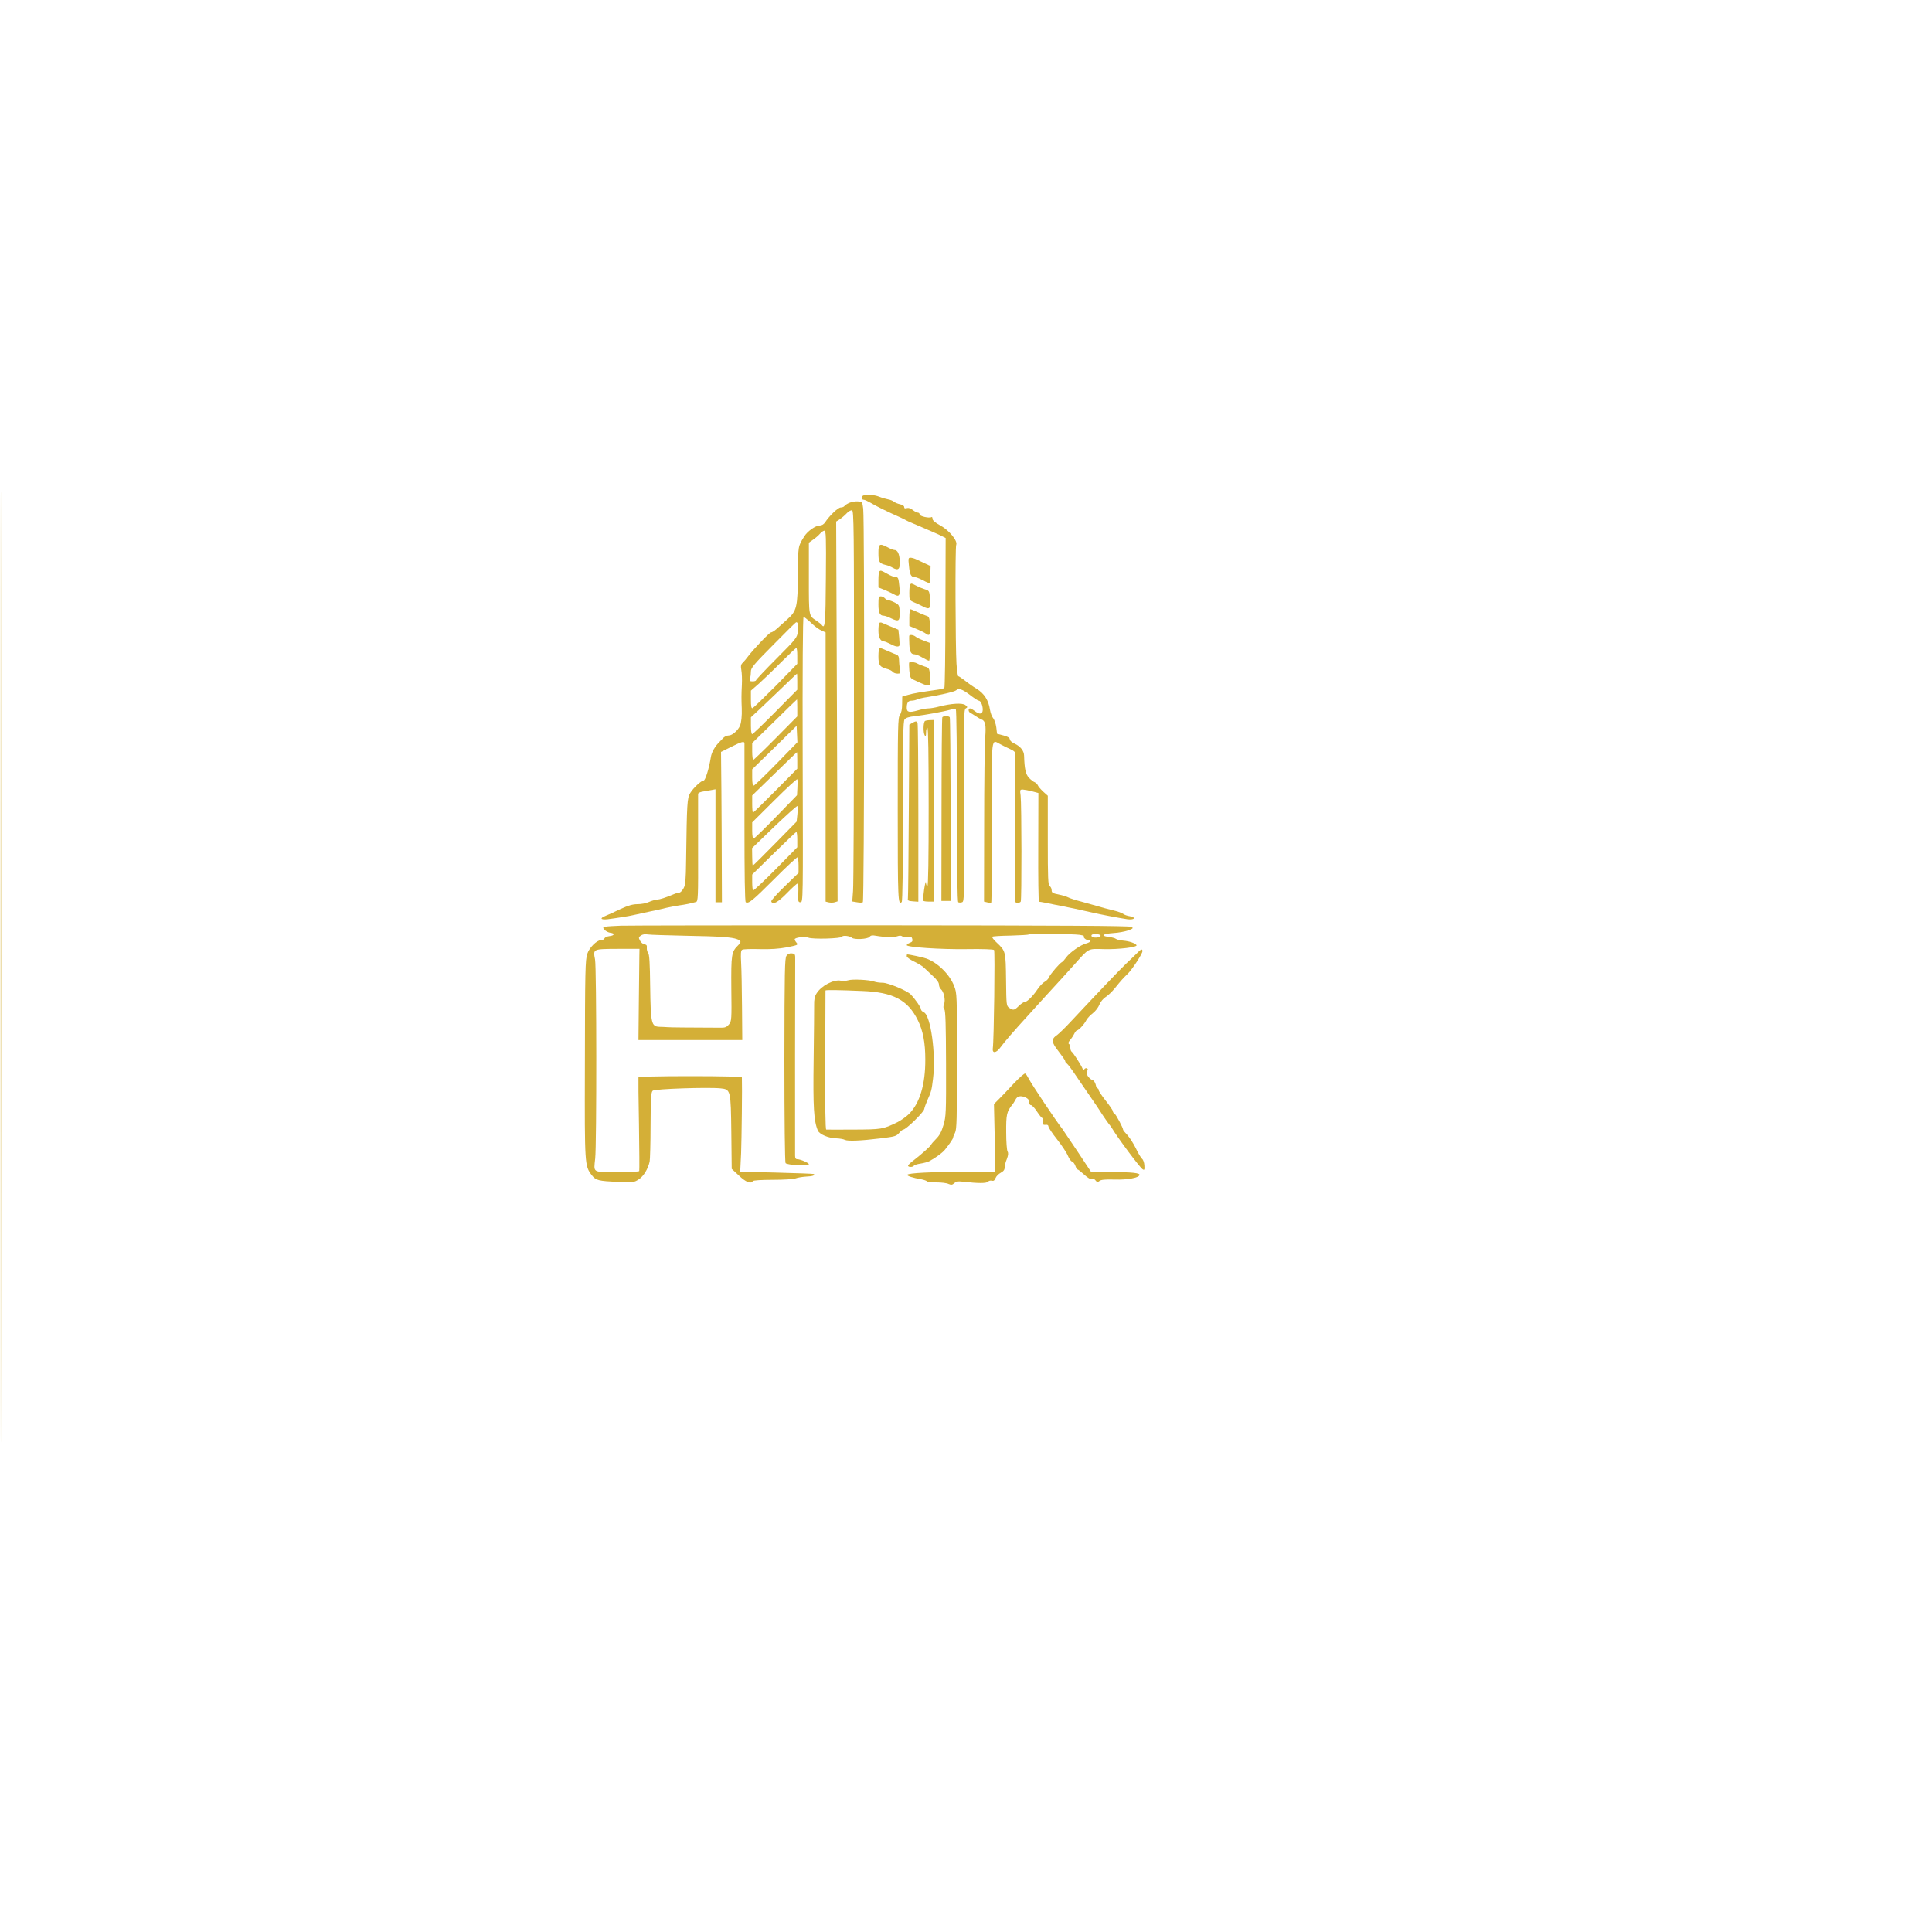
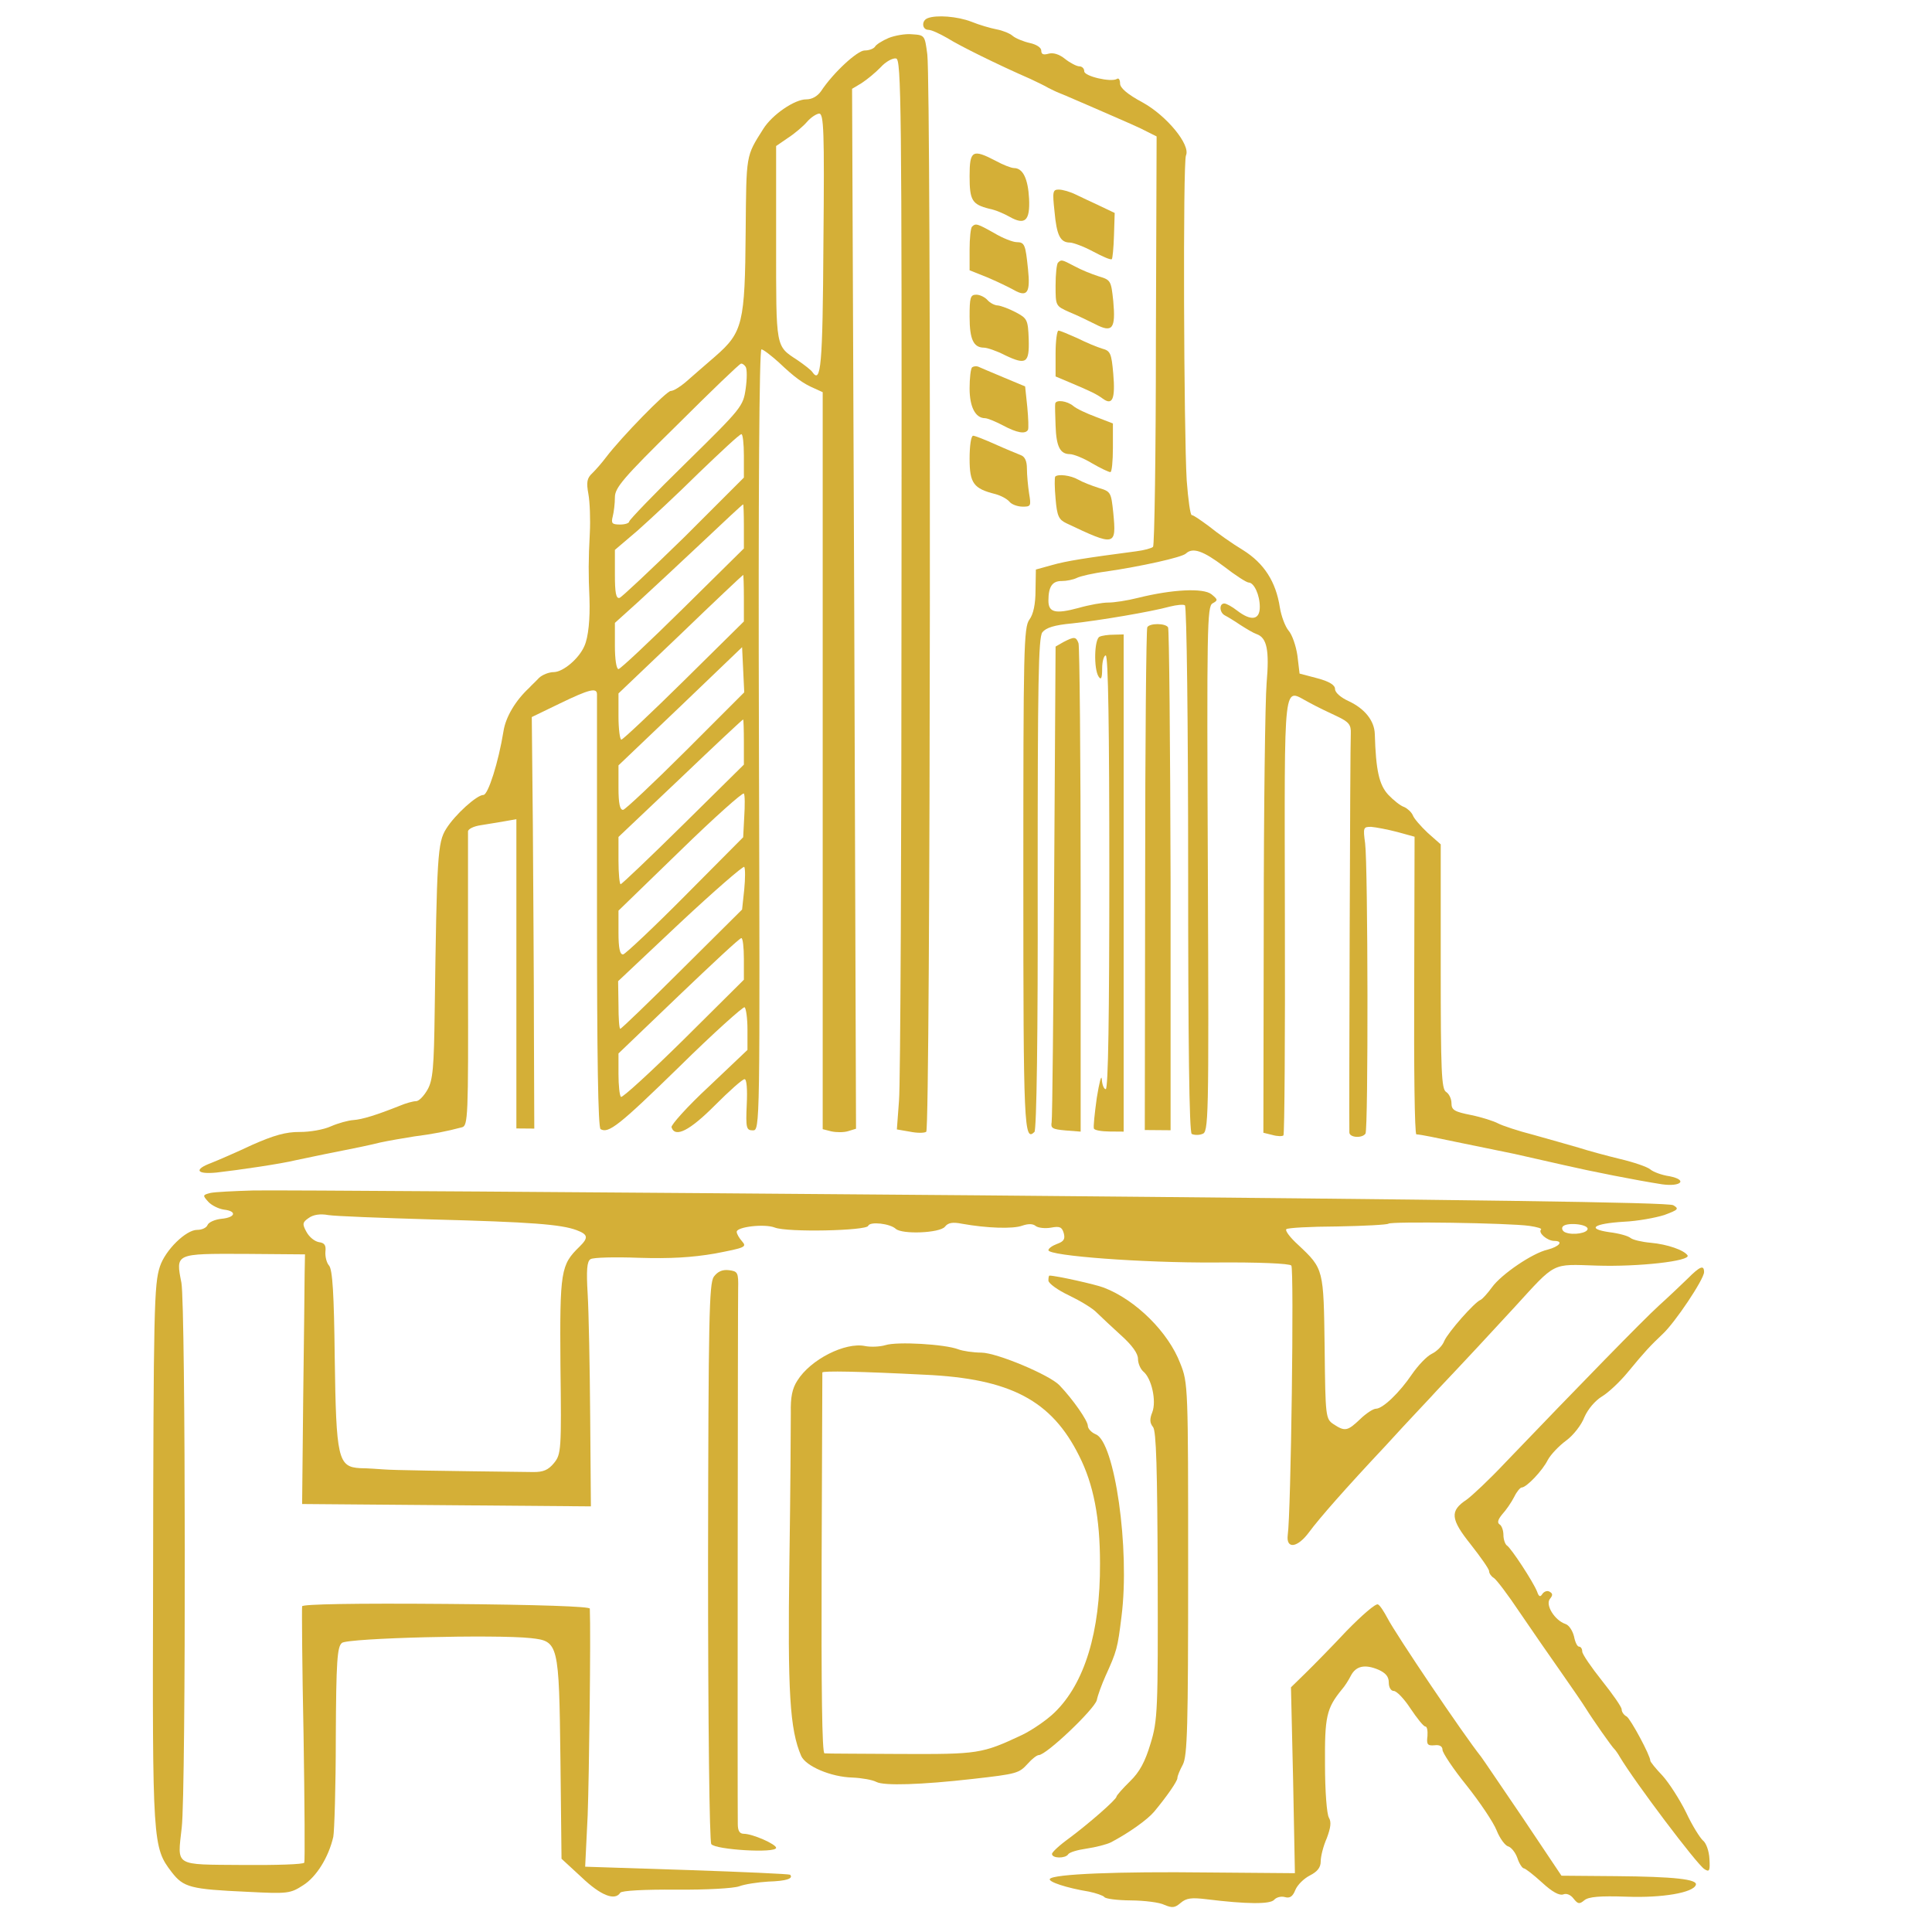
- <svg xmlns="http://www.w3.org/2000/svg" version="1.0" width="1500pt" height="1500pt" viewBox="0 0 1500 1500" preserveAspectRatio="xMidYMid meet">
-   <g transform="translate(0,1500) scale(0.1,-0.1)" fill="#d4af37" stroke="none">
-     <path d="M5 7495 c0 -3289 1 -4636 2 -2993 2 1642 2 4333 0 5980 -1 1646 -2 302 -2 -2987z" />
+ <svg xmlns="http://www.w3.org/2000/svg" version="1.0" width="1500pt" height="1500pt" viewBox="396.062 20.91 1004.305 1096.556" preserveAspectRatio="xMidYMid meet">
+   <g fill="#d4af37" stroke="none" style="" transform="matrix(0.203349, 0.001655, 0, -0.200143, -486.5855, 2252.338)">
    <path d="M6703 11153 c-18 -7 -16 -33 2 -33 9 0 32 -11 53 -23 33 -21 140 -74 232 -114 19 -9 42 -20 50 -25 8 -4 22 -11 30 -14 8 -3 29 -12 45 -19 17 -7 46 -20 65 -28 76 -33 116 -50 138 -62 l24 -12 -2 -579 c0 -318 -4 -582 -8 -585 -4 -4 -25 -10 -47 -13 -141 -20 -195 -29 -235 -41 l-45 -13 -1 -59 c0 -39 -6 -68 -17 -83 -16 -22 -17 -85 -17 -737 0 -703 2 -745 31 -716 6 6 10 277 9 704 0 569 2 698 13 713 10 13 33 21 83 26 77 9 221 35 273 50 19 5 38 7 42 4 5 -3 9 -340 9 -749 0 -489 3 -746 10 -750 6 -3 19 -4 29 0 18 5 19 28 16 750 -3 689 -2 746 13 755 16 9 15 11 -3 26 -23 18 -109 13 -205 -12 -30 -8 -67 -14 -83 -14 -16 0 -53 -7 -83 -16 -64 -18 -84 -14 -84 20 0 40 11 56 37 56 13 0 32 4 42 9 9 5 46 14 82 19 96 15 213 42 223 53 19 18 48 8 106 -36 32 -25 63 -45 69 -45 15 0 31 -35 31 -69 0 -37 -24 -41 -63 -11 -14 11 -30 20 -36 20 -15 0 -14 -26 2 -34 6 -3 26 -15 42 -26 17 -11 37 -23 46 -26 29 -10 36 -45 28 -139 -4 -49 -8 -357 -8 -682 l-1 -593 25 -6 c14 -4 28 -4 31 -1 3 3 5 284 4 626 -1 691 -6 640 68 602 20 -11 55 -28 77 -38 34 -16 40 -24 39 -49 -2 -23 -5 -1085 -4 -1131 0 -15 36 -17 45 -3 8 13 7 759 -1 823 -6 45 -5 47 17 47 13 -1 46 -7 73 -14 l48 -13 -1 -421 c-1 -232 1 -422 6 -423 16 -1 49 -8 128 -24 44 -9 109 -22 145 -29 36 -8 99 -22 140 -31 75 -17 200 -41 273 -52 53 -7 72 13 21 23 -22 3 -46 12 -54 19 -8 7 -46 20 -85 29 -38 9 -90 23 -115 31 -25 7 -81 23 -125 35 -44 11 -89 26 -100 32 -11 6 -45 17 -75 23 -47 9 -55 14 -55 33 0 13 -7 27 -15 32 -13 8 -15 59 -15 355 l0 347 -36 32 c-20 19 -39 41 -42 50 -4 9 -15 19 -24 23 -10 3 -30 19 -45 35 -25 28 -34 68 -37 171 -1 38 -28 72 -73 93 -22 10 -38 24 -38 34 0 11 -15 21 -49 30 l-50 13 -6 51 c-4 28 -15 60 -25 71 -9 11 -20 40 -24 65 -11 73 -44 125 -103 162 -30 18 -72 48 -94 66 -23 17 -44 32 -49 32 -4 0 -10 44 -14 98 -8 134 -11 904 -2 922 13 30 -54 112 -121 149 -43 23 -63 41 -63 53 0 11 -4 17 -9 13 -17 -10 -91 7 -91 21 0 8 -6 14 -14 14 -7 0 -25 9 -40 21 -16 13 -33 18 -46 14 -14 -4 -20 -2 -20 9 0 8 -13 17 -32 21 -18 4 -40 13 -48 20 -8 7 -28 15 -45 18 -16 3 -48 12 -70 21 -39 15 -98 19 -122 9z" />
    <path d="M6594 11096 c-18 -8 -35 -19 -38 -25 -4 -6 -17 -11 -29 -11 -20 0 -88 -64 -122 -117 -10 -14 -25 -23 -41 -23 -32 0 -95 -44 -120 -85 -49 -79 -47 -71 -49 -290 -2 -262 -8 -287 -85 -356 -30 -27 -68 -60 -83 -74 -16 -14 -34 -25 -41 -25 -12 0 -138 -132 -181 -190 -11 -15 -28 -35 -38 -45 -15 -14 -17 -26 -11 -59 4 -22 6 -72 4 -111 -4 -77 -4 -117 -1 -185 2 -58 -3 -110 -14 -135 -15 -36 -59 -74 -85 -75 -14 0 -33 -8 -42 -17 -9 -10 -22 -22 -27 -28 -39 -37 -66 -84 -72 -124 -14 -88 -43 -181 -56 -181 -18 0 -79 -56 -104 -97 -24 -39 -26 -77 -32 -518 -2 -159 -5 -195 -20 -222 -10 -18 -24 -33 -32 -33 -8 0 -29 -6 -47 -14 -63 -26 -103 -39 -128 -41 -14 -1 -42 -9 -62 -18 -21 -10 -60 -17 -88 -17 -38 0 -72 -10 -133 -38 -45 -22 -97 -45 -114 -52 -49 -19 -41 -33 15 -27 64 8 179 26 222 37 19 4 71 16 115 25 44 9 98 21 120 27 22 5 65 13 95 18 51 7 90 15 133 27 17 4 18 30 17 416 0 227 0 417 0 423 0 7 16 15 35 18 19 3 50 9 68 12 l32 6 0 -439 0 -438 25 0 25 0 -1 275 c0 151 -2 414 -3 584 l-3 308 78 39 c82 41 104 47 104 27 0 -7 0 -286 0 -620 0 -403 3 -609 10 -613 22 -13 51 10 220 179 95 96 178 172 182 170 4 -3 8 -31 8 -63 l0 -58 -108 -105 c-60 -57 -106 -110 -104 -116 10 -31 51 -9 121 63 40 41 77 75 83 75 6 0 8 -30 6 -72 -3 -67 -1 -73 17 -73 20 0 20 6 17 1108 -2 696 1 1107 7 1107 5 0 27 -17 49 -37 44 -42 67 -59 100 -73 l22 -10 0 -1045 0 -1045 24 -6 c14 -3 35 -3 47 1 l22 7 -5 1475 -6 1474 26 16 c15 10 39 30 54 46 14 16 34 27 43 25 14 -3 16 -123 15 -1438 0 -789 -3 -1472 -7 -1517 l-6 -82 36 -6 c20 -4 40 -4 46 0 12 7 14 2956 3 3055 -7 54 -7 55 -42 57 -19 2 -49 -4 -66 -11z m-182 -583 c-2 -351 -7 -401 -31 -366 -3 5 -22 20 -41 33 -62 41 -60 30 -60 331 l0 276 34 24 c18 12 42 33 52 45 11 13 26 23 34 24 13 0 15 -46 12 -367z m-217 -353 c4 -6 4 -34 0 -62 -7 -50 -11 -55 -166 -211 -88 -88 -159 -164 -159 -168 0 -5 -12 -9 -26 -9 -22 0 -25 3 -20 23 3 12 6 36 6 54 0 27 22 54 173 206 94 96 175 176 179 176 4 1 10 -4 13 -9z m-5 -252 l0 -62 -167 -171 c-93 -93 -174 -171 -180 -173 -10 -3 -13 15 -13 66 l0 70 63 55 c34 31 112 105 172 166 61 60 113 110 118 110 4 1 7 -27 7 -61z m0 -200 l0 -63 -170 -172 c-94 -95 -175 -173 -180 -173 -6 0 -10 29 -10 65 l0 66 67 62 c36 34 116 110 177 169 61 59 112 108 114 108 1 0 2 -28 2 -62z m0 -204 l0 -66 -167 -169 c-92 -93 -171 -169 -175 -169 -4 0 -8 30 -8 66 l0 65 173 169 c94 93 173 169 175 170 1 0 2 -30 2 -66z m-162 -434 c-90 -92 -169 -168 -175 -169 -9 -1 -13 18 -13 62 l0 64 173 169 172 169 3 -64 3 -64 -163 -167z m162 26 l0 -64 -169 -171 c-93 -94 -172 -171 -175 -171 -3 0 -6 30 -6 67 l0 67 173 168 c94 92 173 168 175 168 1 0 2 -29 2 -64z m1 -212 l-3 -58 -162 -167 c-88 -91 -167 -167 -173 -168 -9 -1 -13 17 -13 62 l0 62 172 171 c95 95 175 168 178 164 3 -4 3 -34 1 -66z m0 -206 l-6 -57 -167 -170 c-92 -94 -170 -171 -173 -171 -3 0 -5 30 -5 68 l-1 67 173 167 c95 91 176 163 179 160 3 -4 3 -33 0 -64z m-1 -197 l0 -59 -168 -171 c-93 -94 -172 -168 -175 -164 -4 3 -7 33 -7 65 l0 58 168 165 c92 90 170 165 175 165 4 0 7 -26 7 -59z" />
    <path d="M6820 10706 c0 -69 7 -80 55 -92 17 -3 42 -14 56 -22 44 -25 58 -11 55 52 -3 56 -17 86 -42 86 -8 0 -31 9 -51 20 -65 34 -73 29 -73 -44z" />
    <path d="M7057 10608 c6 -68 16 -88 43 -88 9 0 39 -11 65 -25 26 -14 49 -24 52 -21 2 2 5 32 6 67 l2 64 -40 19 c-22 10 -53 25 -68 32 -16 8 -37 14 -48 14 -17 0 -18 -6 -12 -62z" />
    <path d="M6827 10563 c-4 -3 -7 -33 -7 -65 l0 -59 48 -19 c26 -11 60 -27 76 -36 37 -21 46 -7 39 60 -7 69 -9 76 -32 76 -10 0 -39 11 -62 25 -48 27 -52 28 -62 18z" />
    <path d="M7067 10463 c-4 -3 -7 -33 -7 -65 0 -58 0 -58 38 -75 20 -8 53 -24 73 -34 48 -25 57 -12 50 66 -6 58 -7 60 -41 70 -19 6 -49 18 -67 28 -36 19 -37 19 -46 10z" />
    <path d="M6820 10307 c0 -64 11 -87 40 -87 9 0 36 -9 59 -21 59 -28 68 -22 66 46 -2 55 -4 59 -36 76 -19 10 -41 18 -50 19 -9 0 -22 7 -29 15 -7 8 -21 15 -31 15 -17 0 -19 -8 -19 -63z" />
    <path d="M7060 10205 l0 -65 38 -16 c62 -26 76 -33 94 -46 27 -20 35 0 29 71 -5 58 -8 65 -31 71 -14 4 -45 17 -69 29 -25 11 -48 21 -53 21 -4 0 -8 -29 -8 -65z" />
    <path d="M6827 10164 c-4 -4 -7 -31 -7 -60 0 -52 16 -84 43 -84 7 0 29 -9 50 -20 39 -21 63 -25 70 -12 2 4 1 33 -2 65 l-6 58 -60 25 c-33 14 -65 27 -71 30 -5 2 -13 1 -17 -2z" />
    <path d="M7059 10063 c-1 -5 0 -33 1 -63 2 -60 13 -80 40 -80 10 0 38 -11 61 -25 24 -14 47 -25 52 -25 4 0 7 31 7 69 l0 69 -47 18 c-27 10 -55 23 -64 31 -17 14 -48 18 -50 6z" />
    <path d="M6820 9905 c0 -70 11 -85 72 -100 15 -4 32 -13 39 -21 6 -8 23 -14 37 -14 23 0 24 2 18 38 -3 20 -6 52 -6 70 0 22 -6 34 -17 38 -10 4 -42 17 -71 30 -29 13 -57 24 -62 24 -6 0 -10 -29 -10 -65z" />
    <path d="M7059 9856 c-2 -3 -2 -31 1 -63 4 -49 9 -59 30 -69 137 -65 140 -64 131 31 -6 58 -7 60 -41 70 -19 6 -45 16 -57 23 -21 12 -56 16 -64 8z" />
    <path d="M7316 9431 c-3 -4 -6 -327 -6 -717 l-1 -709 36 0 36 0 0 709 c-1 389 -4 712 -7 717 -7 12 -51 12 -58 0z" />
    <path d="M7183 9403 c-15 -6 -17 -91 -3 -113 7 -11 10 -5 10 23 0 20 5 37 10 37 7 0 10 -212 10 -615 0 -403 -3 -615 -10 -615 -5 0 -10 12 -11 28 -1 15 -7 -9 -14 -53 -6 -44 -10 -83 -8 -87 2 -5 22 -8 44 -8 l39 0 0 705 0 705 -27 -1 c-16 0 -34 -3 -40 -6z" />
    <path d="M7082 9387 l-22 -13 -4 -664 c-2 -366 -5 -674 -7 -685 -3 -17 2 -20 39 -23 l42 -3 0 685 c0 376 -3 691 -6 700 -7 19 -12 19 -42 3z" />
    <path d="M4820 7813 c-52 -2 -106 -5 -119 -8 -22 -6 -22 -7 -6 -25 9 -10 29 -20 44 -22 37 -4 32 -22 -7 -26 -18 -2 -36 -10 -39 -18 -3 -8 -16 -14 -29 -14 -31 0 -89 -58 -104 -105 -16 -50 -18 -115 -19 -895 -2 -742 -1 -752 52 -822 33 -43 52 -48 211 -54 113 -5 120 -4 156 20 37 24 71 80 84 138 3 15 7 142 7 282 1 217 4 257 17 268 16 14 429 28 527 18 78 -8 79 -13 83 -345 l3 -280 56 -52 c53 -51 93 -67 108 -43 4 6 67 10 155 10 85 0 161 5 177 11 15 6 52 12 81 14 50 2 71 9 61 20 -3 2 -132 7 -288 11 l-284 7 7 146 c4 111 9 511 6 586 0 6 -140 10 -400 10 -258 0 -401 -4 -403 -10 -1 -5 0 -170 4 -365 3 -195 4 -358 2 -362 -2 -5 -80 -8 -172 -8 -194 0 -182 -7 -170 105 12 105 11 1482 -1 1545 -16 83 -18 82 176 83 l169 0 -1 -54 c0 -30 -2 -189 -4 -354 l-3 -300 403 0 403 0 -2 255 c-1 140 -4 296 -7 347 -4 68 -2 93 8 99 7 5 68 7 135 5 87 -2 148 2 213 14 83 17 89 19 75 35 -8 9 -15 21 -15 27 0 14 77 24 106 13 35 -14 257 -7 261 7 5 13 61 7 77 -8 18 -16 122 -11 137 7 9 12 22 14 48 9 69 -12 142 -14 168 -4 17 6 30 6 38 -1 7 -5 26 -7 42 -4 25 5 31 2 36 -16 4 -16 0 -23 -19 -30 -13 -5 -24 -13 -24 -18 0 -16 263 -34 465 -31 119 2 209 -1 213 -7 8 -8 -1 -704 -10 -764 -5 -41 27 -37 60 9 29 40 101 124 212 245 30 34 73 81 95 105 22 24 45 49 50 55 76 82 154 168 215 236 118 132 103 124 230 121 116 -3 263 15 254 31 -10 15 -56 31 -103 35 -25 2 -50 8 -56 13 -7 6 -33 13 -59 16 -65 9 -45 24 40 30 38 2 89 12 113 20 39 15 42 18 25 28 -14 8 -547 11 -1944 12 -1059 0 -1968 -1 -2020 -3z m500 -78 c275 -5 360 -11 403 -27 32 -12 34 -21 8 -47 -52 -52 -55 -68 -53 -337 3 -240 2 -252 -18 -277 -16 -20 -30 -26 -58 -26 -259 1 -392 2 -417 4 -16 1 -46 3 -66 3 -62 3 -67 26 -71 313 -2 179 -6 250 -16 261 -7 8 -11 26 -10 39 2 18 -2 25 -18 27 -12 2 -27 14 -35 29 -12 22 -11 27 6 39 13 10 33 13 55 9 19 -3 150 -7 290 -10z m3063 7 c21 -3 35 -7 32 -10 -9 -9 17 -32 37 -32 27 0 14 -16 -19 -25 -42 -10 -129 -71 -155 -108 -12 -17 -27 -34 -32 -36 -17 -7 -90 -92 -101 -117 -5 -14 -21 -30 -35 -37 -14 -7 -38 -33 -55 -58 -35 -53 -82 -99 -101 -99 -7 0 -27 -13 -44 -30 -35 -34 -42 -36 -74 -15 -22 15 -23 19 -25 216 -3 224 -2 224 -74 292 -22 20 -37 40 -33 44 3 4 67 8 142 9 75 2 139 6 143 9 6 7 336 5 394 -3z m162 -7 c0 -12 -40 -19 -61 -11 -9 3 -12 11 -9 16 8 14 70 9 70 -5z" />
    <path d="M8824 7596 c-17 -17 -53 -52 -80 -77 -45 -42 -223 -229 -429 -449 -44 -48 -93 -95 -108 -106 -47 -32 -45 -55 12 -127 28 -36 51 -69 51 -75 0 -6 6 -15 13 -19 7 -4 40 -48 73 -98 33 -49 85 -125 115 -168 30 -43 61 -89 69 -102 19 -31 73 -109 80 -115 3 -3 10 -13 15 -22 42 -71 215 -303 236 -316 14 -9 16 -5 14 29 -1 22 -9 45 -18 52 -8 7 -30 42 -47 79 -18 37 -48 84 -66 104 -19 20 -34 39 -34 42 0 15 -55 118 -66 125 -8 4 -14 13 -14 20 0 7 -25 43 -55 81 -30 38 -55 75 -55 82 0 8 -4 14 -9 14 -5 0 -11 13 -14 29 -4 16 -14 32 -24 35 -30 10 -57 54 -43 71 8 10 8 15 -1 20 -6 4 -15 1 -20 -6 -6 -10 -10 -9 -15 6 -11 28 -72 122 -84 130 -5 3 -10 17 -10 30 0 13 -5 27 -11 30 -7 5 -4 14 8 29 10 11 25 33 33 49 7 15 17 27 21 27 13 0 58 48 73 79 8 15 31 40 51 55 20 15 43 45 51 67 10 23 30 47 49 59 18 11 50 42 71 68 50 62 64 77 98 110 35 33 116 157 116 177 0 21 -11 17 -46 -19z" />
    <path d="M6106 7579 c-13 -20 -15 -115 -16 -808 0 -470 4 -792 9 -801 11 -16 181 -25 181 -9 0 10 -65 39 -90 39 -12 0 -17 8 -17 28 -1 67 0 1472 1 1517 1 47 -1 50 -26 53 -18 2 -31 -4 -42 -19z" />
    <path d="M7040 7576 c0 -8 26 -27 58 -42 31 -15 66 -36 77 -48 12 -12 42 -40 68 -64 31 -28 47 -51 47 -66 0 -13 7 -29 15 -36 23 -19 37 -83 25 -115 -8 -20 -7 -31 2 -42 9 -11 12 -119 13 -421 1 -382 0 -411 -20 -477 -15 -51 -30 -80 -57 -107 -21 -21 -38 -41 -38 -44 0 -8 -77 -77 -132 -119 -27 -20 -48 -40 -48 -45 0 -13 37 -13 45 -1 3 6 26 13 52 17 25 4 55 12 67 18 50 27 102 65 121 88 35 43 65 87 65 96 0 6 7 23 15 38 13 25 15 108 15 556 0 514 0 527 -22 582 -33 88 -124 179 -213 213 -23 9 -133 33 -152 33 -2 0 -3 -6 -3 -14z" />
    <path d="M6585 7389 c-16 -5 -42 -6 -57 -3 -55 11 -152 -39 -189 -100 -14 -22 -19 -47 -18 -91 0 -33 -1 -225 -4 -426 -5 -366 1 -472 33 -547 13 -29 83 -59 143 -60 26 -1 56 -6 67 -12 21 -11 125 -7 270 11 122 15 128 17 152 44 12 14 26 25 31 25 21 0 155 131 162 157 3 15 14 45 24 68 32 72 34 79 45 170 24 192 -19 496 -72 516 -12 5 -22 16 -22 24 0 14 -41 74 -79 114 -27 29 -175 91 -218 91 -23 0 -52 4 -65 9 -37 14 -170 21 -203 10z m110 -83 c239 -9 354 -70 431 -227 40 -80 58 -175 58 -304 1 -194 -43 -341 -127 -424 -21 -21 -62 -50 -90 -64 -113 -55 -123 -56 -339 -57 -112 0 -207 -1 -213 0 -7 0 -9 185 -8 538 1 295 2 539 2 542 1 5 103 4 286 -4z" />
    <path d="M7872 6589 c-42 -46 -95 -101 -116 -122 l-39 -39 6 -264 5 -263 -242 0 c-253 1 -433 -8 -442 -22 -5 -8 46 -25 109 -35 20 -4 40 -11 43 -15 3 -5 36 -9 74 -9 38 0 81 -5 94 -12 22 -9 29 -8 45 6 16 14 30 16 73 11 111 -13 177 -13 188 0 6 7 19 11 30 8 14 -4 22 2 29 20 6 15 24 33 41 42 21 11 30 23 30 40 0 14 7 43 17 66 11 30 13 46 6 58 -6 9 -11 76 -11 150 -1 137 4 160 47 214 8 9 19 27 25 39 14 28 39 34 77 18 20 -9 29 -19 29 -36 0 -14 6 -24 14 -24 8 0 29 -22 47 -50 18 -27 36 -50 41 -50 5 0 7 -12 6 -27 -3 -24 0 -28 20 -26 14 2 22 -3 22 -13 0 -8 30 -54 67 -100 37 -47 75 -104 84 -127 9 -23 24 -43 32 -45 8 -2 20 -16 26 -33 5 -16 14 -29 18 -29 4 0 27 -18 51 -40 28 -26 48 -37 59 -33 9 4 21 -1 29 -12 12 -15 16 -16 30 -4 12 10 43 13 118 11 100 -3 186 13 193 35 6 16 -60 23 -223 23 l-152 0 -108 163 c-60 89 -112 167 -116 172 -49 62 -238 345 -262 392 -9 17 -20 35 -26 38 -6 4 -45 -31 -88 -76z" />
  </g>
</svg>
